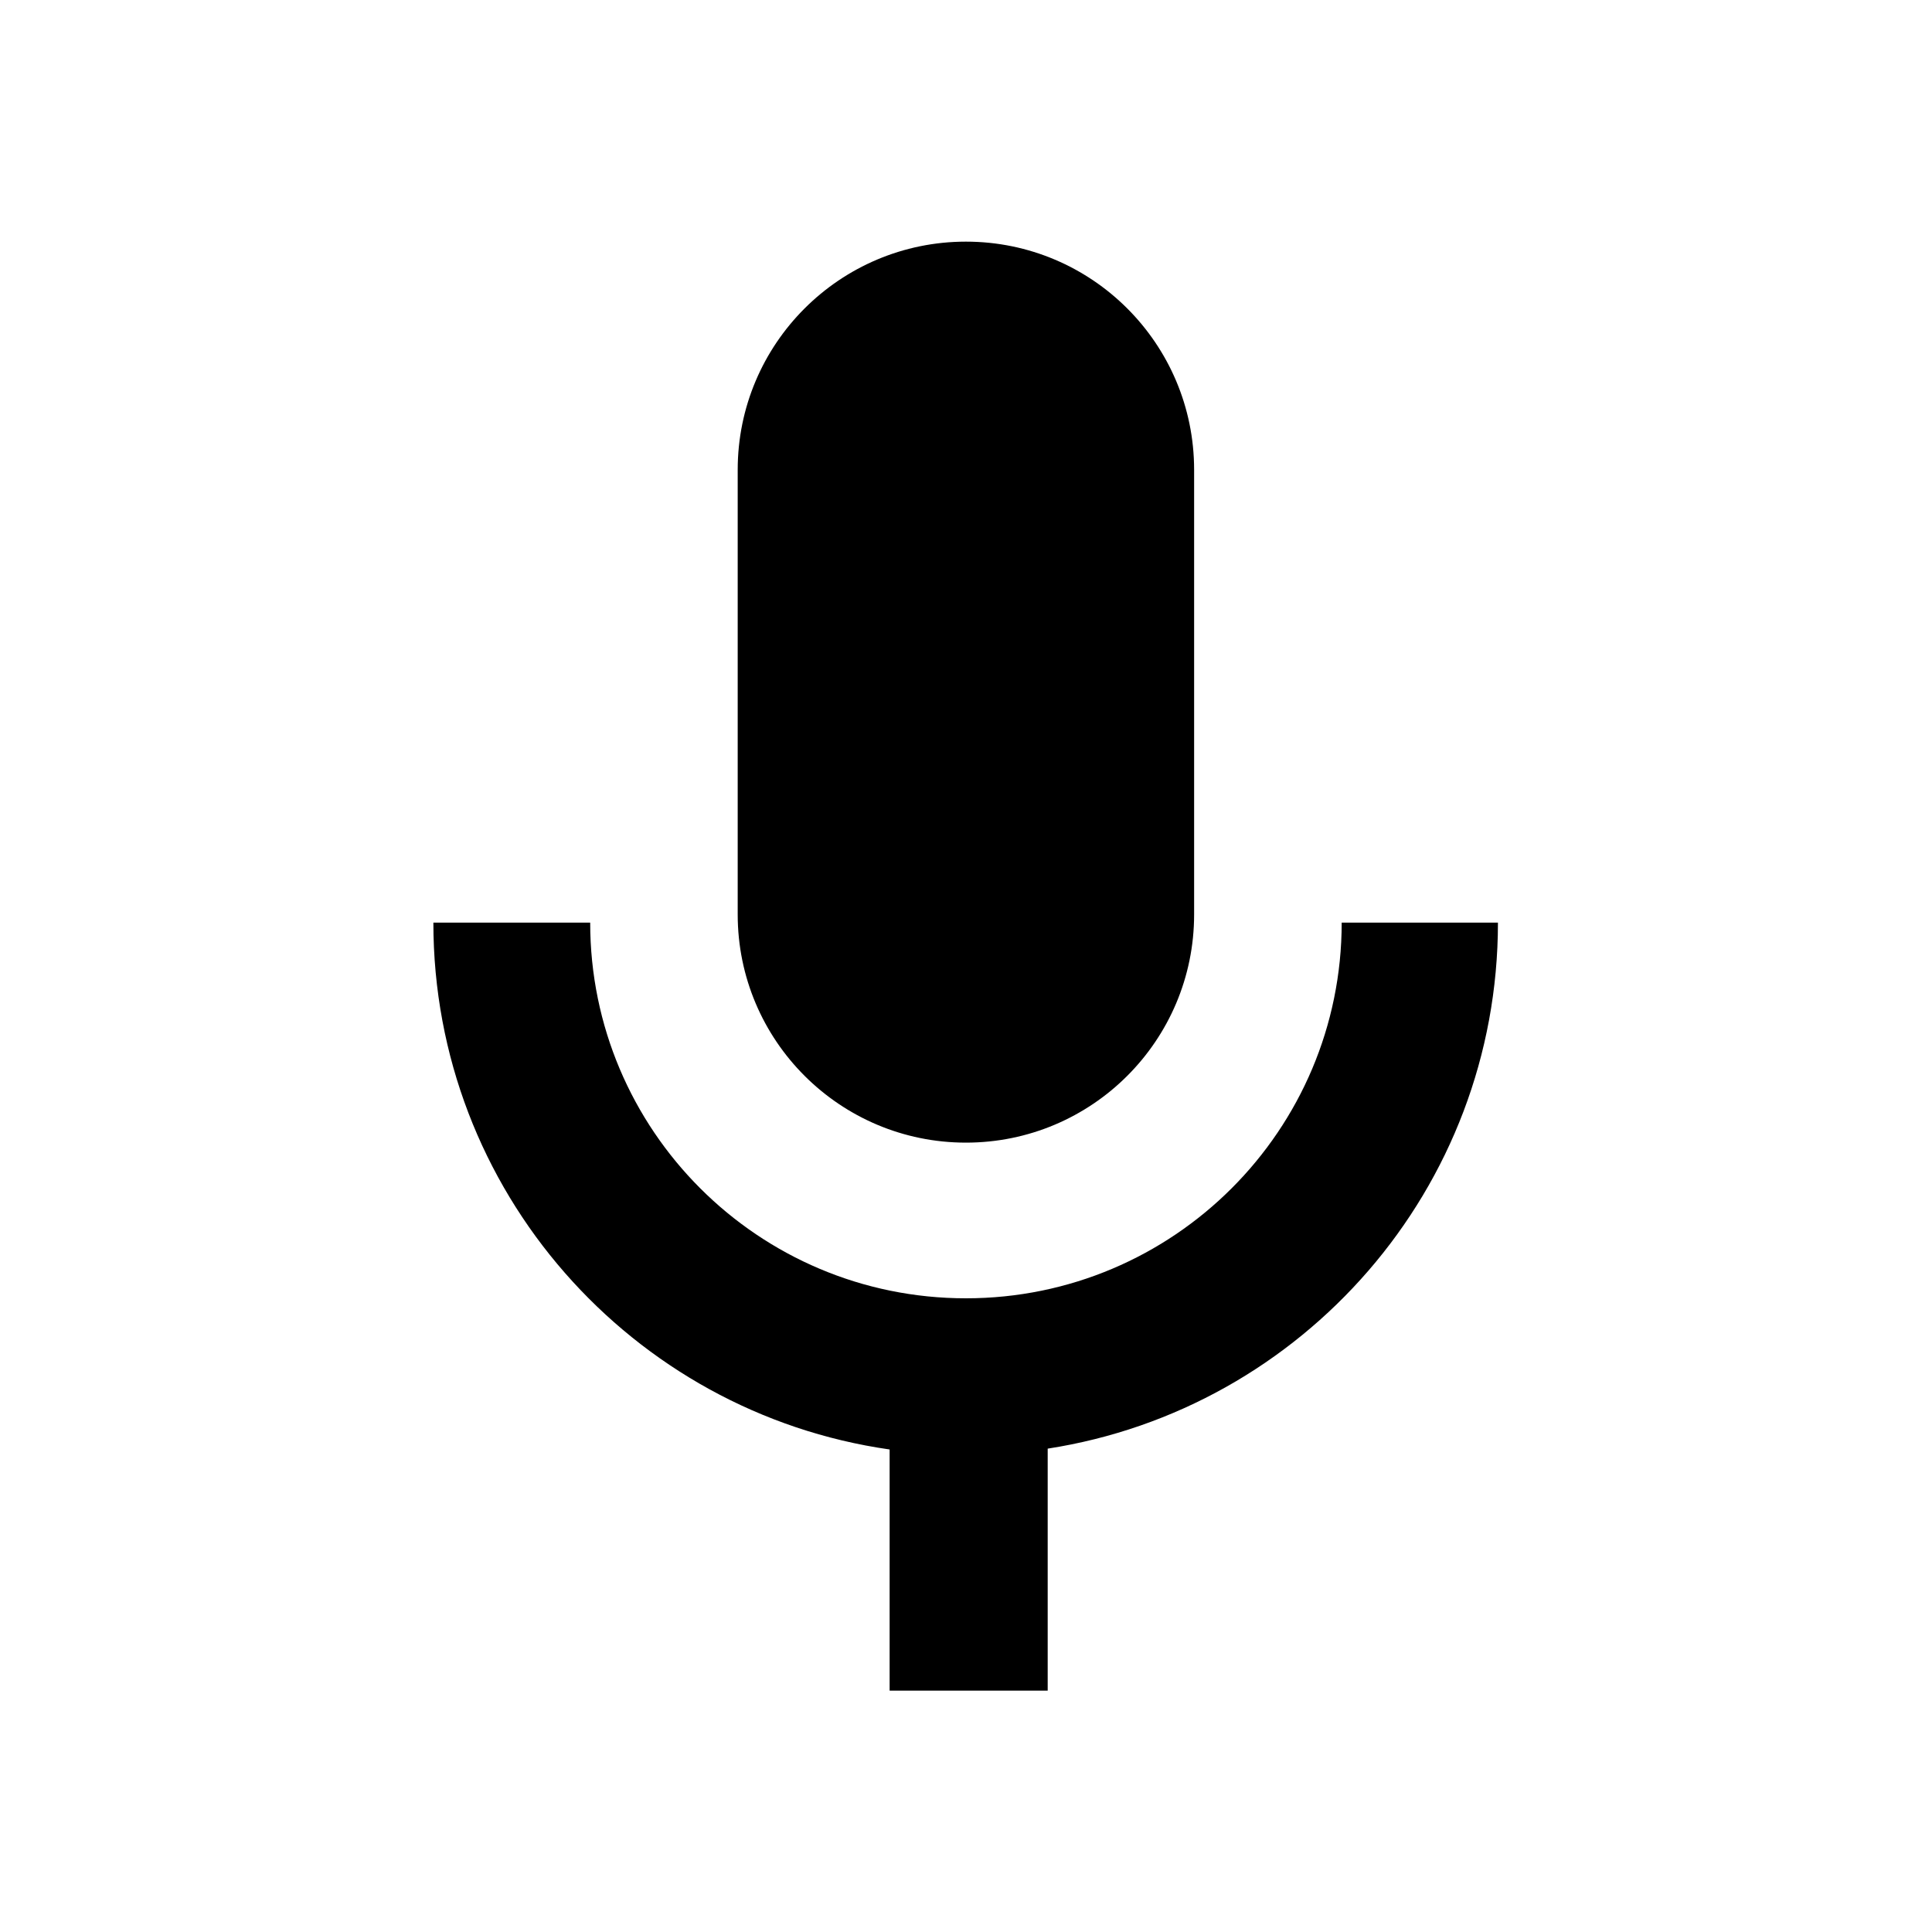
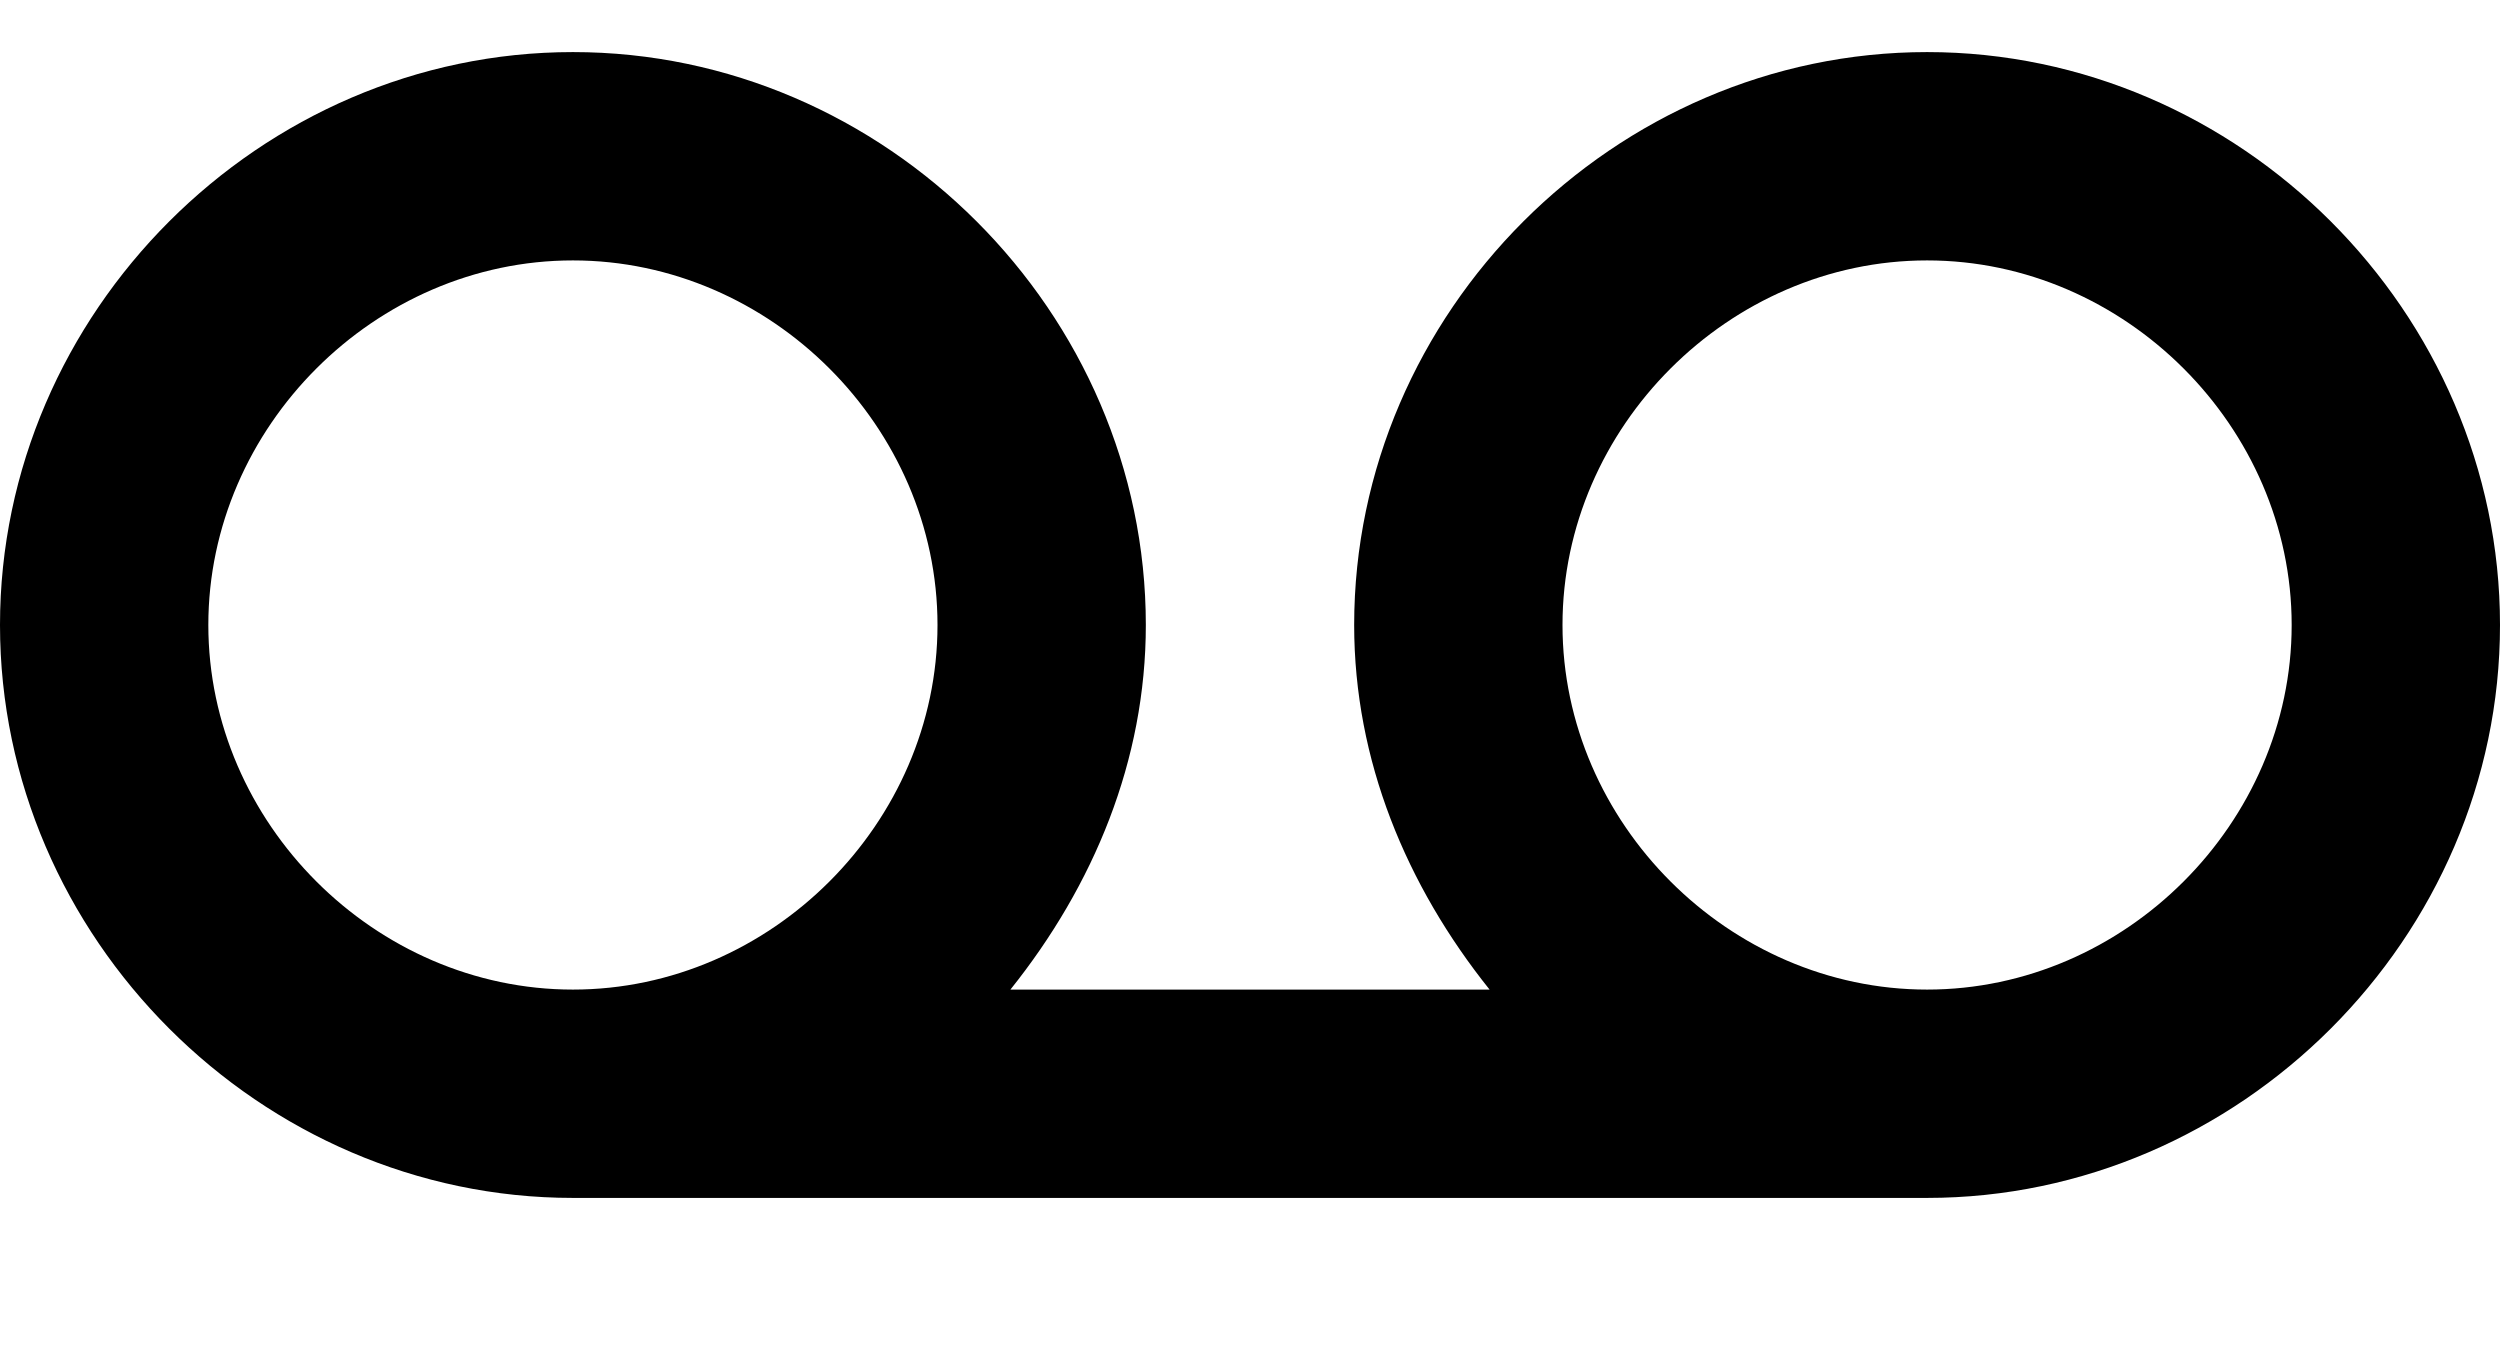
- <svg xmlns="http://www.w3.org/2000/svg" version="1.0" x="0px" y="0px" width="96px" height="96px" viewBox="0 0 96 96" enable-background="new 0 0 96 96" xml:space="preserve" id="svg2">
-   <defs id="defs9" />
-   <g id="_x31_0_device_access_mic">
-     <path clip-rule="evenodd" d="M 36.656,45.439 V 23.345 c 0,-6.262 5.08,-11.338 11.341,-11.338 6.261,0 11.338,5.076 11.338,11.338 v 22.094 c 0,6.264 -5.077,11.338 -11.338,11.338 -6.261,0 -11.341,-5.074 -11.341,-11.338 z m 37.776,0.405 h -7.764 c 0,10.312 -8.355,18.668 -18.671,18.668 -10.316,0 -18.671,-8.355 -18.671,-18.668 h -7.792 c 0,13.324 9.854,24.346 22.671,26.18 v 11.982 h 7.854 V 71.982 C 64.734,70.02 74.432,59.068 74.432,45.844 z" id="path5" style="fill:#000000;fill-rule:evenodd" />
+ <svg xmlns="http://www.w3.org/2000/svg" height="13px" version="1.1" viewBox="0 0 24 13" width="24px">
+   <defs />
+   <g fill="none" fill-rule="evenodd" id="Page-1" stroke="none" stroke-width="1">
+     <g fill="#000000" id="Icons-Communication" transform="translate(-208, -129)">
+       <g id="voicemail" transform="translate(208, 129.5)">
+         <path d="M18.5,0 C15.5,0 13,2.5 13,5.5 C13,6.8 13.5,8 14.3,9 L9.7,9 C10.5,8 11,6.8 11,5.5 C11,2.5 8.5,0 5.5,0 C2.5,0 0,2.5 0,5.5 C0,8.5 2.5,11 5.5,11 L18.5,11 C21.5,11 24,8.5 24,5.5 C24,2.5 21.5,0 18.5,0 L18.5,0 Z M5.5,9 C3.6,9 2,7.4 2,5.5 C2,3.6 3.6,2 5.5,2 C7.4,2 9,3.6 9,5.5 C9,7.4 7.4,9 5.5,9 L5.5,9 Z M18.5,9 C16.6,9 15,7.4 15,5.5 C15,3.6 16.6,2 18.5,2 C20.4,2 22,3.6 22,5.5 C22,7.4 20.4,9 18.5,9 L18.5,9 Z" id="Shape" />
+       </g>
+     </g>
  </g>
</svg>
